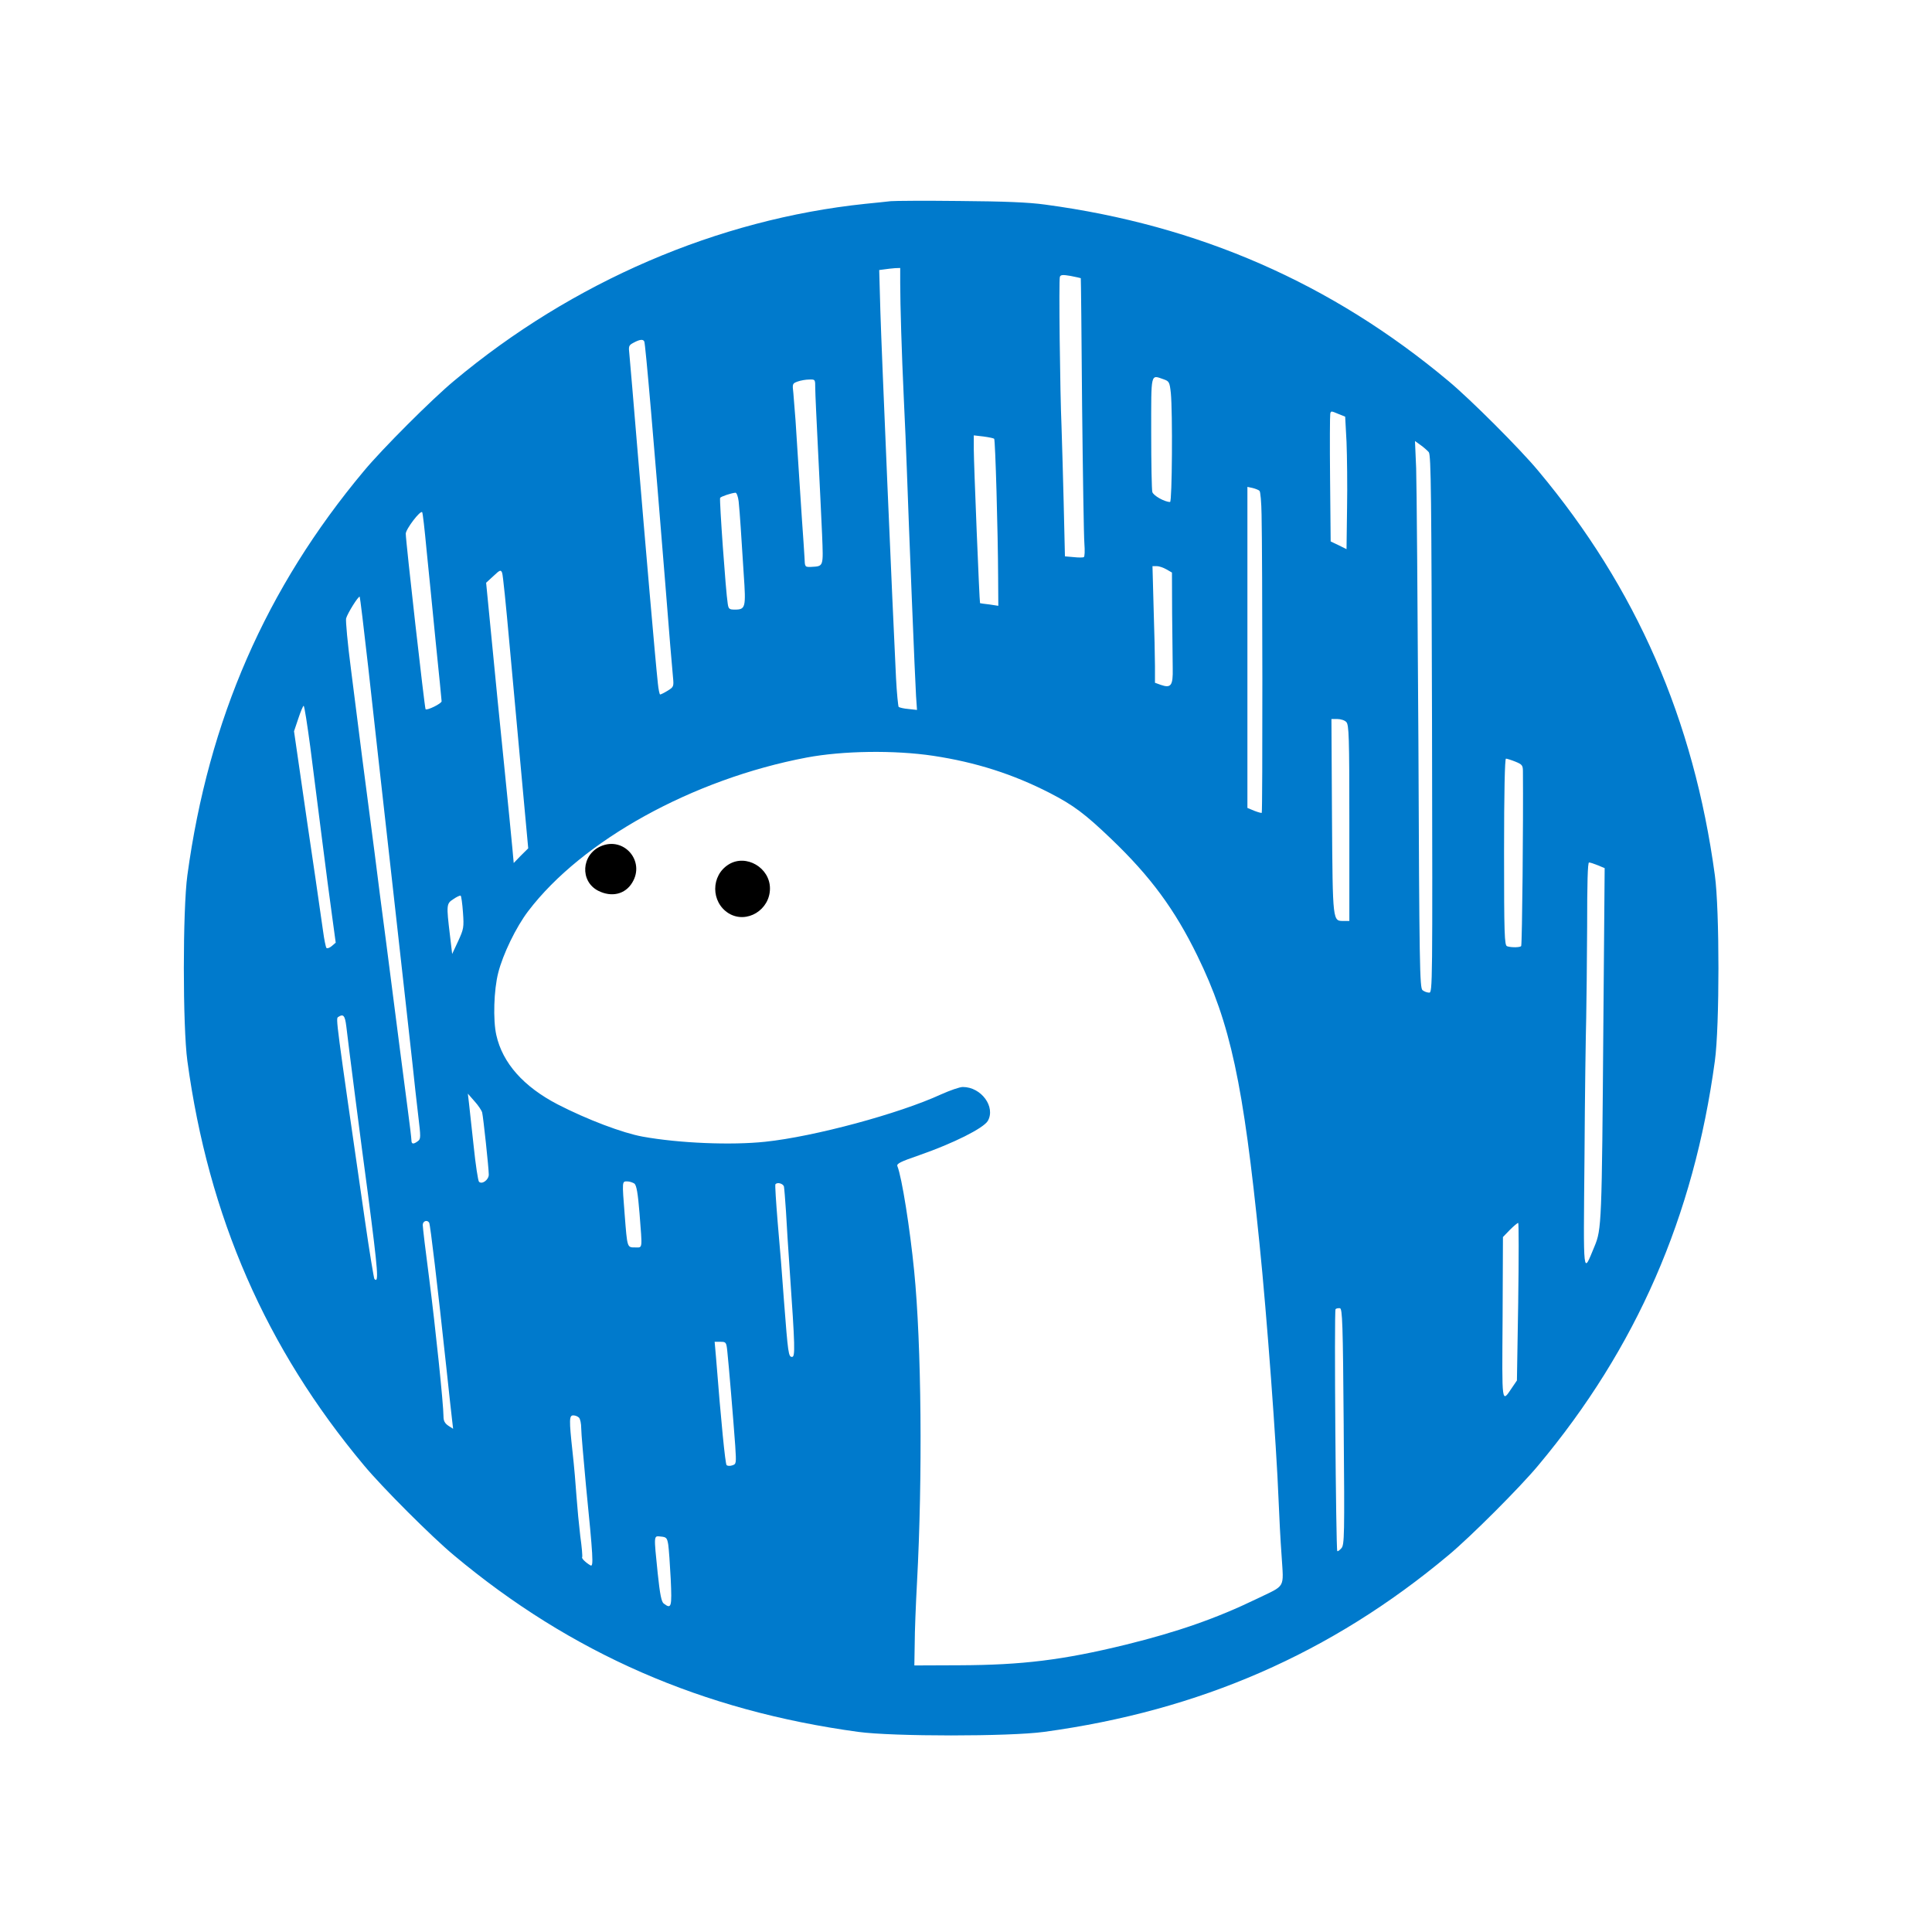
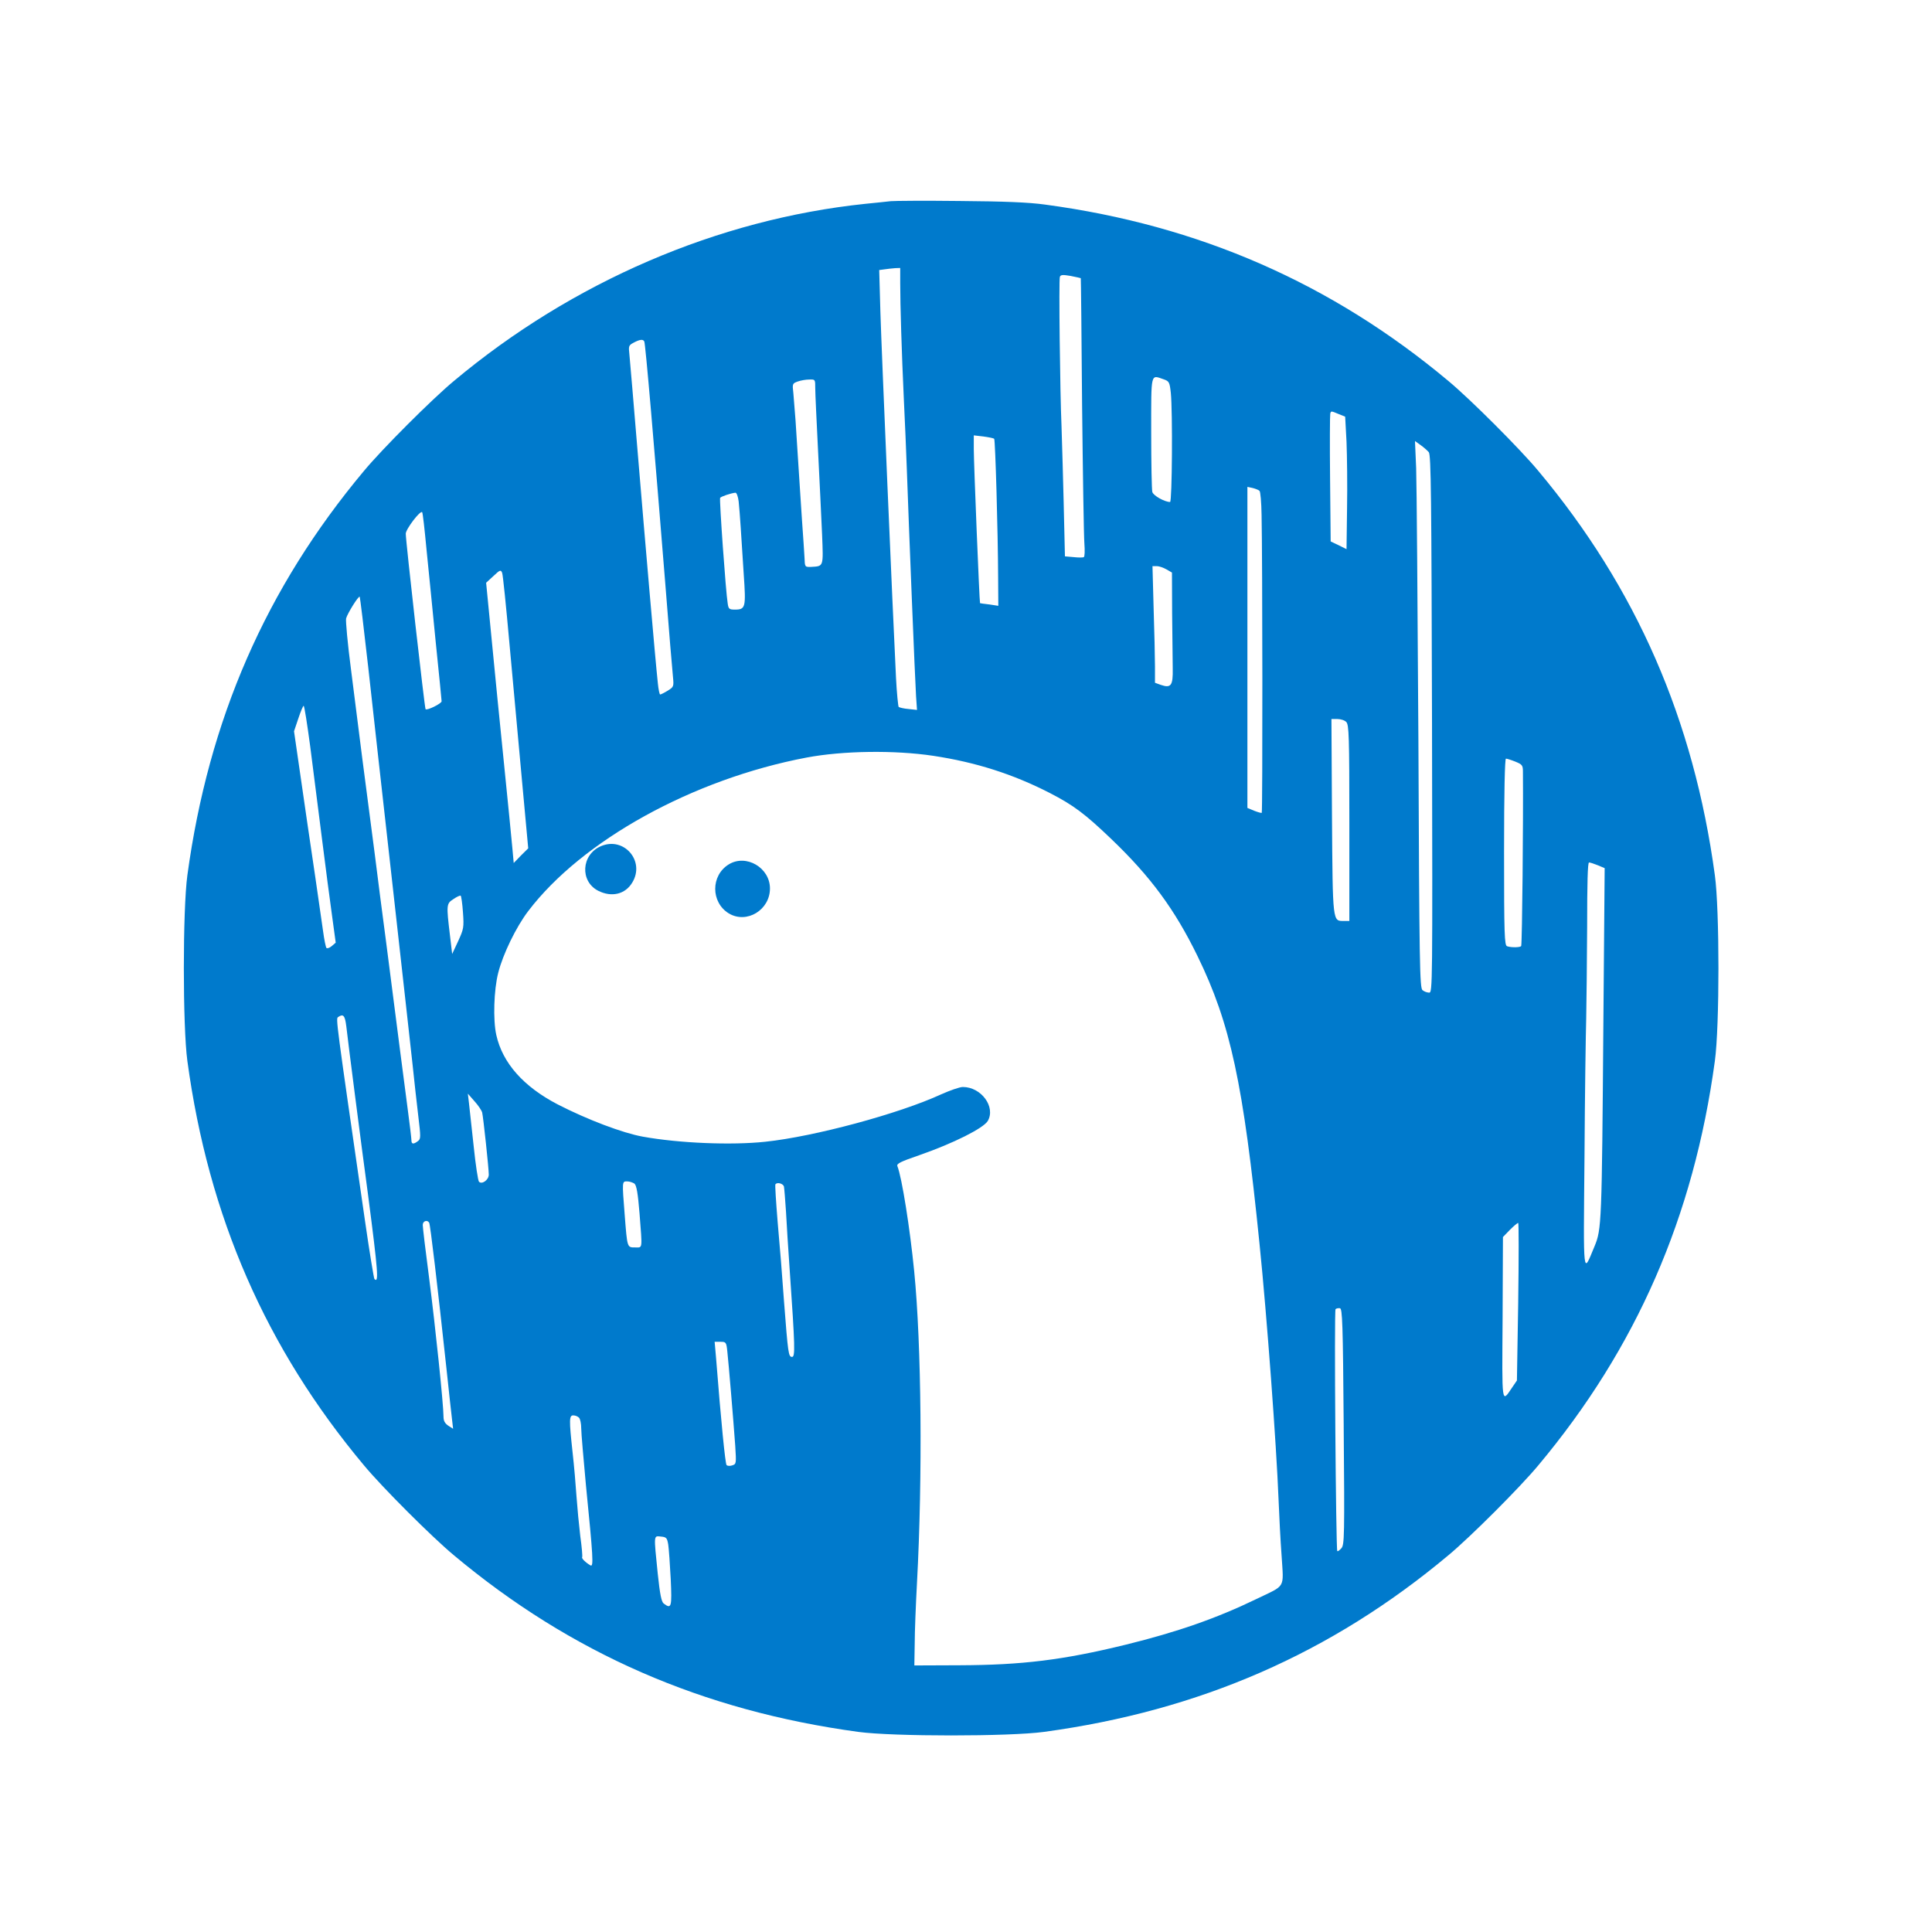
<svg xmlns="http://www.w3.org/2000/svg" viewBox="0 0 128 128">
  <path fill="#007acc" d="M59.016 13.328c-.239.024-1 .113-1.688.176-9.777 1.023-19.406 5.164-27.258 11.738-1.449 1.203-4.75 4.504-5.953 5.953-6.5 7.766-10.3 16.48-11.703 26.793-.312 2.29-.312 10.016 0 12.305 1.402 10.312 5.203 19.027 11.703 26.793 1.203 1.45 4.504 4.75 5.953 5.953 7.766 6.5 16.48 10.3 26.793 11.703 2.29.313 10.016.313 12.305 0 10.312-1.402 19.027-5.203 26.793-11.703 1.45-1.203 4.75-4.504 5.953-5.953 6.5-7.766 10.3-16.48 11.7-26.793.316-2.29.316-10.016 0-12.305-1.4-10.312-5.2-19.027-11.7-26.793-1.203-1.449-4.504-4.75-5.953-5.953-7.738-6.476-16.543-10.324-26.719-11.687-1.101-.153-2.699-.215-5.664-.239-2.262-.027-4.328-.011-4.562.012zm.625 5.402c0 1.461.097 4.637.238 7.653.074 1.472.16 3.586.2 4.687.136 3.903.55 14.14.612 15.055l.063.91-.563-.062c-.312-.024-.601-.098-.652-.137-.035-.05-.125-.914-.176-1.926-.222-4.45-.96-21.719-1.035-24.242l-.078-2.777.352-.047c.187-.028.5-.063.699-.078l.34-.012zm11.964-.3c.012.011.051 3.789.086 8.39.051 4.614.114 8.75.153 9.2.035.464.023.863-.04.89-.05.035-.363.035-.675 0l-.574-.05-.086-3.641a692.868 692.868 0 00-.14-4.961c-.099-2.215-.188-9.727-.11-9.914.047-.14.187-.153.71-.063.364.074.665.137.676.149zm-28.921 4.187c.078.113.664 7.004 1.39 16.016.239 3.066.473 5.867.512 6.215.062.636.05.664-.352.914-.222.136-.449.25-.5.25-.035 0-.109-.325-.148-.727-.176-1.625-.852-9.476-1.324-15.152-.278-3.34-.528-6.328-.563-6.653-.062-.55-.05-.601.274-.773.398-.215.625-.25.71-.09zm34.421 2.516c.352.125.387.187.465.898.125 1.25.086 7.227-.05 7.227-.364 0-1.114-.426-1.176-.664-.04-.149-.074-1.922-.074-3.938 0-4.062-.051-3.824.835-3.523zm-23.093.586c0 .336.09 2.199.187 4.164.102 1.96.215 4.449.266 5.527.086 2.176.11 2.098-.727 2.149-.414.011-.414.011-.437-.614-.024-.347-.086-1.437-.164-2.437-.063-1-.211-3.164-.313-4.813a117.11 117.11 0 00-.261-3.64c-.075-.625-.063-.649.273-.774.203-.074.55-.136.777-.136.399-.012.399-.012.399.574zm34.683 1.715l.426.171.09 1.676c.035.914.062 2.89.035 4.38l-.035 2.722-.527-.262-.524-.25-.039-4.152c-.023-2.285-.012-4.223.012-4.313.05-.187.05-.187.562.028zM65.867 29.07c.074.075.25 6.137.262 9.215l.012 1.852-.586-.09c-.34-.04-.614-.074-.625-.086-.04-.027-.414-9.29-.414-10.191v-.926l.636.074c.364.05.676.113.715.152zm28.793.887c.153.176.176 2.914.215 18.016.035 17.343.035 17.793-.188 17.793a.806.806 0 01-.44-.164c-.188-.137-.212-1.649-.274-16.465-.051-8.977-.114-17.13-.149-18.117l-.078-1.801.363.261c.215.153.454.364.551.477zM83.445 32.52c.063.05.125.761.137 1.578.063 2.761.074 19.703.012 19.754-.024.023-.25-.04-.5-.137l-.45-.188v-21.27l.352.075c.188.05.387.125.45.188zm-34.507.699c.035.34.097 1.101.136 1.726.04.614.125 2.016.2 3.102.152 2.2.124 2.34-.587 2.34-.374 0-.425-.04-.476-.414-.125-.739-.563-6.891-.5-6.989.062-.09.715-.312 1.012-.34.078-.011.175.25.215.575zm-20.68 3.191c.137 1.324.41 4.102.613 6.164.211 2.063.387 3.813.387 3.887 0 .152-.965.625-1.063.527-.062-.062-1.312-11.129-1.312-11.629 0-.3.96-1.562 1.086-1.425.039.023.164 1.136.289 2.476zm49.023 1.313l.364.21.011 2.704c.012 1.472.04 3.125.04 3.66.023 1.125-.114 1.312-.79 1.078l-.386-.14V44.16c0-.597-.04-2.336-.09-3.875l-.075-2.777h.29c.148 0 .437.101.636.215zm-43.535 4.851c.227 2.399.586 6.45.824 9l.426 4.63-.488.483-.473.489-.09-.989c-.05-.55-.3-3.097-.562-5.675a1449.23 1449.23 0 01-.824-8.301l-.352-3.602.488-.449c.438-.414.489-.426.575-.2.05.126.261 2.2.476 4.614zm-9.363 1.512c.273 2.465 1 9.016 1.625 14.555s1.21 10.875 1.324 11.875c.102 1 .273 2.515.375 3.379.176 1.46.176 1.562-.023 1.71-.301.227-.426.2-.426-.062 0-.113-.113-1.063-.25-2.086-.227-1.715-.602-4.617-1.438-11.129a740.832 740.832 0 01-.75-5.812c-.25-1.891-.613-4.703-.816-6.254-.2-1.551-.535-4.2-.75-5.914-.223-1.7-.36-3.211-.324-3.375.09-.336.824-1.512.902-1.438.023.035.273 2.074.55 4.55zm-3.828 5.387c.187 1.504.539 4.242.777 6.101.234 1.852.535 4.164.672 5.13l.238 1.75-.262.226c-.148.125-.3.172-.351.125-.047-.051-.149-.551-.223-1.102a995.27 995.27 0 00-1.039-7.129l-.887-6.125.286-.851c.152-.461.312-.836.351-.836.051 0 .238 1.226.438 2.71zm68.64-1.637c.176.176.203.95.203 6.691v6.489h-.351c-.762 0-.75.187-.8-6.914l-.036-6.465h.398c.211 0 .489.086.586.199zm-27.367 2.238c2.824.426 5.29 1.215 7.727 2.465 1.574.813 2.324 1.375 4.074 3.05 2.601 2.49 4.203 4.665 5.703 7.74 2.188 4.476 3.04 8.437 4.113 19.066.489 4.765 1.125 13.402 1.262 16.94.04 1.028.125 2.716.203 3.75.137 2.204.297 1.903-1.64 2.84-2.688 1.302-5.278 2.2-8.688 3.04-4.176 1.023-6.879 1.347-11.004 1.363l-3 .012.024-1.438c0-.789.074-2.625.152-4.062.375-6.965.297-15.754-.188-20.633-.277-2.8-.812-6.2-1.113-6.95-.062-.163.223-.3 1.461-.726 2.266-.789 4.227-1.777 4.527-2.261.54-.926-.425-2.254-1.652-2.254-.21 0-.848.226-1.437.488-2.801 1.289-8.414 2.8-11.653 3.14-2.238.239-5.715.098-8.125-.34-1.312-.238-3.664-1.124-5.629-2.136-2.261-1.176-3.648-2.738-4.062-4.59-.227-1-.164-3 .125-4.125.312-1.238 1.187-3.039 1.988-4.09 3.563-4.687 10.914-8.75 18.453-10.175 2.403-.45 5.801-.5 8.38-.114zm38.57.387c.45.187.5.238.5.664.028 3.414-.05 11.215-.113 11.54-.012.112-.66.124-.937.026-.172-.062-.2-.738-.2-6.254 0-3.949.051-6.175.125-6.175.063 0 .352.09.625.199zm5.465 6.867l.45.188-.086 10.351c-.102 13.192-.114 13.578-.59 14.715-.774 1.863-.735 2.238-.66-5.937.023-4.09.085-8.227.113-9.192.023-.96.047-3.676.062-6.039 0-2.852.035-4.273.125-4.273.075 0 .336.086.586.187zm-75.191 3.113c.074 1.012.047 1.11-.317 1.91l-.398.852-.148-1.25c-.239-2-.239-2.09.234-2.387.215-.152.441-.25.477-.226.039.023.113.523.152 1.101zm-7.73 7.54c.113 1.023.988 7.824 1.44 11.164.673 5.164.723 5.902.423 5.59-.035-.04-.325-1.778-.625-3.864-1.95-13.48-1.938-13.39-1.774-13.492.336-.227.45-.102.535.601zm9.003 5.726c.075.313.438 3.7.438 4.113 0 .348-.45.676-.649.473-.062-.063-.226-1.125-.351-2.348-.137-1.238-.274-2.527-.313-2.863l-.074-.625.438.5c.25.273.472.61.511.75zm10.09 4.711c.137.125.227.625.336 1.977.188 2.437.215 2.25-.297 2.25-.527 0-.515.039-.687-2.165-.176-2.238-.176-2.21.16-2.21.164 0 .375.074.488.148zm9.903.187c.023.125.085.875.136 1.665.04.789.153 2.562.25 3.937.352 5.05.364 5.691.153 5.691-.239 0-.266-.187-.54-3.753a274.195 274.195 0 00-.414-5.165c-.109-1.359-.187-2.5-.148-2.523.137-.152.5-.039.563.148zm-23.504 2.403c.074.113.546 4.113 1.136 9.578.176 1.648.348 3.238.387 3.535l.063.54-.313-.2c-.238-.164-.324-.324-.324-.613 0-.79-.54-5.977-.95-9.153-.238-1.8-.425-3.386-.425-3.539 0-.261.3-.363.426-.148zm72.152 5.226l-.086 5.227-.313.46c-.714 1.052-.675 1.25-.636-4.6l.023-5.364.461-.477c.25-.25.5-.46.55-.46.04 0 .04 2.351 0 5.214zm-11.563 8.29c.063 7.265.047 7.828-.152 8.05-.125.137-.238.227-.273.188-.09-.098-.215-15.942-.114-16.028.051-.05.176-.074.29-.062.16.035.199.926.25 7.851zm-40.835-4.977c.085.773.398 4.488.523 6.238.074 1.176.074 1.215-.2 1.3-.148.052-.324.04-.374-.022-.086-.09-.364-2.864-.7-7.141l-.09-1.024h.391c.36 0 .387.024.45.649zm-9.829 4.375c.086.09.149.402.149.715 0 .324.152 2.011.312 3.761.477 4.79.516 5.438.301 5.313-.324-.188-.613-.473-.55-.547.027-.05-.024-.676-.126-1.39a65.54 65.54 0 01-.25-2.626c-.047-.722-.16-2.05-.261-2.937-.239-2.188-.223-2.438.05-2.438a.59.59 0 01.375.149zm5.914 8.414c.04.277.114 1.3.164 2.277.086 1.875.047 2.012-.464 1.625-.149-.113-.25-.586-.399-2.011-.261-2.579-.277-2.477.211-2.426.363.035.414.086.488.535zm0 0" />
-   <path d="M39.809 56.063c-1.301.562-1.399 2.328-.176 2.953.89.449 1.789.234 2.254-.54.875-1.425-.551-3.074-2.078-2.413zm8.476 1.203c-1.2.734-1.2 2.511 0 3.25 1.188.71 2.727-.227 2.727-1.653 0-1.375-1.575-2.3-2.727-1.597zm0 0" />
+   <path fill="#007acc" d="M39.809 56.063c-1.301.562-1.399 2.328-.176 2.953.89.449 1.789.234 2.254-.54.875-1.425-.551-3.074-2.078-2.413zm8.476 1.203c-1.2.734-1.2 2.511 0 3.25 1.188.71 2.727-.227 2.727-1.653 0-1.375-1.575-2.3-2.727-1.597zm0 0" />
</svg>
